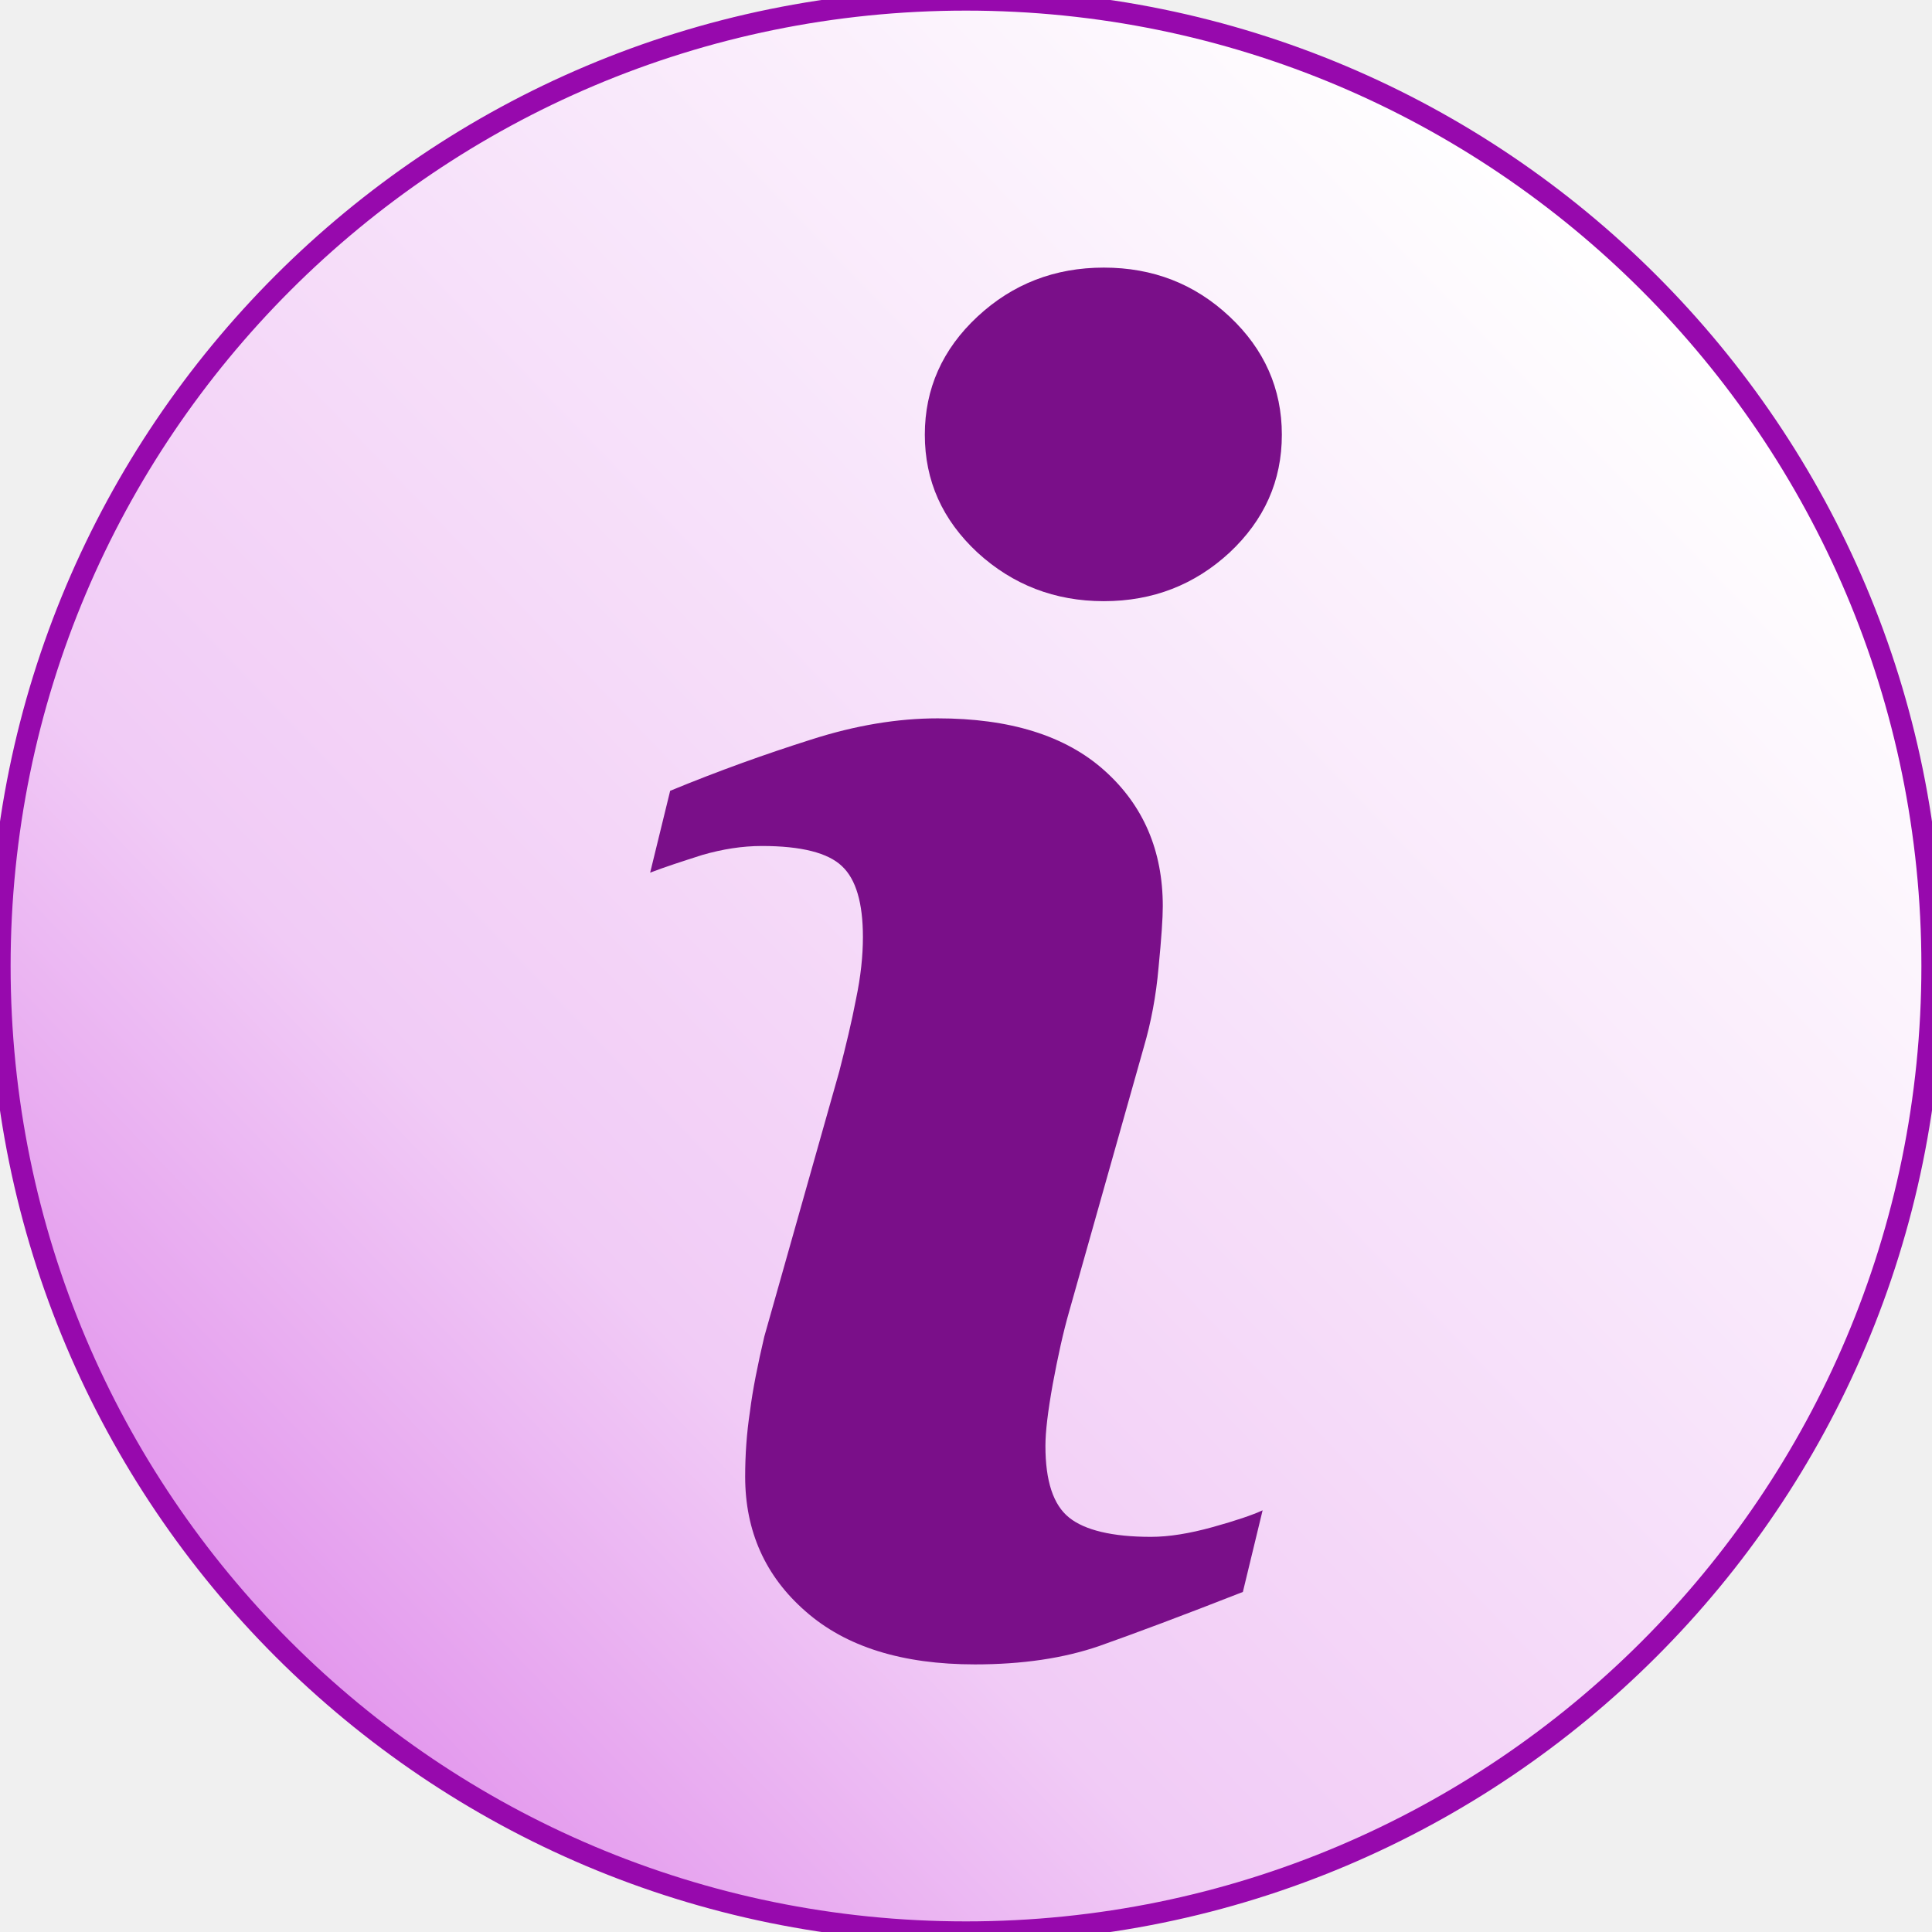
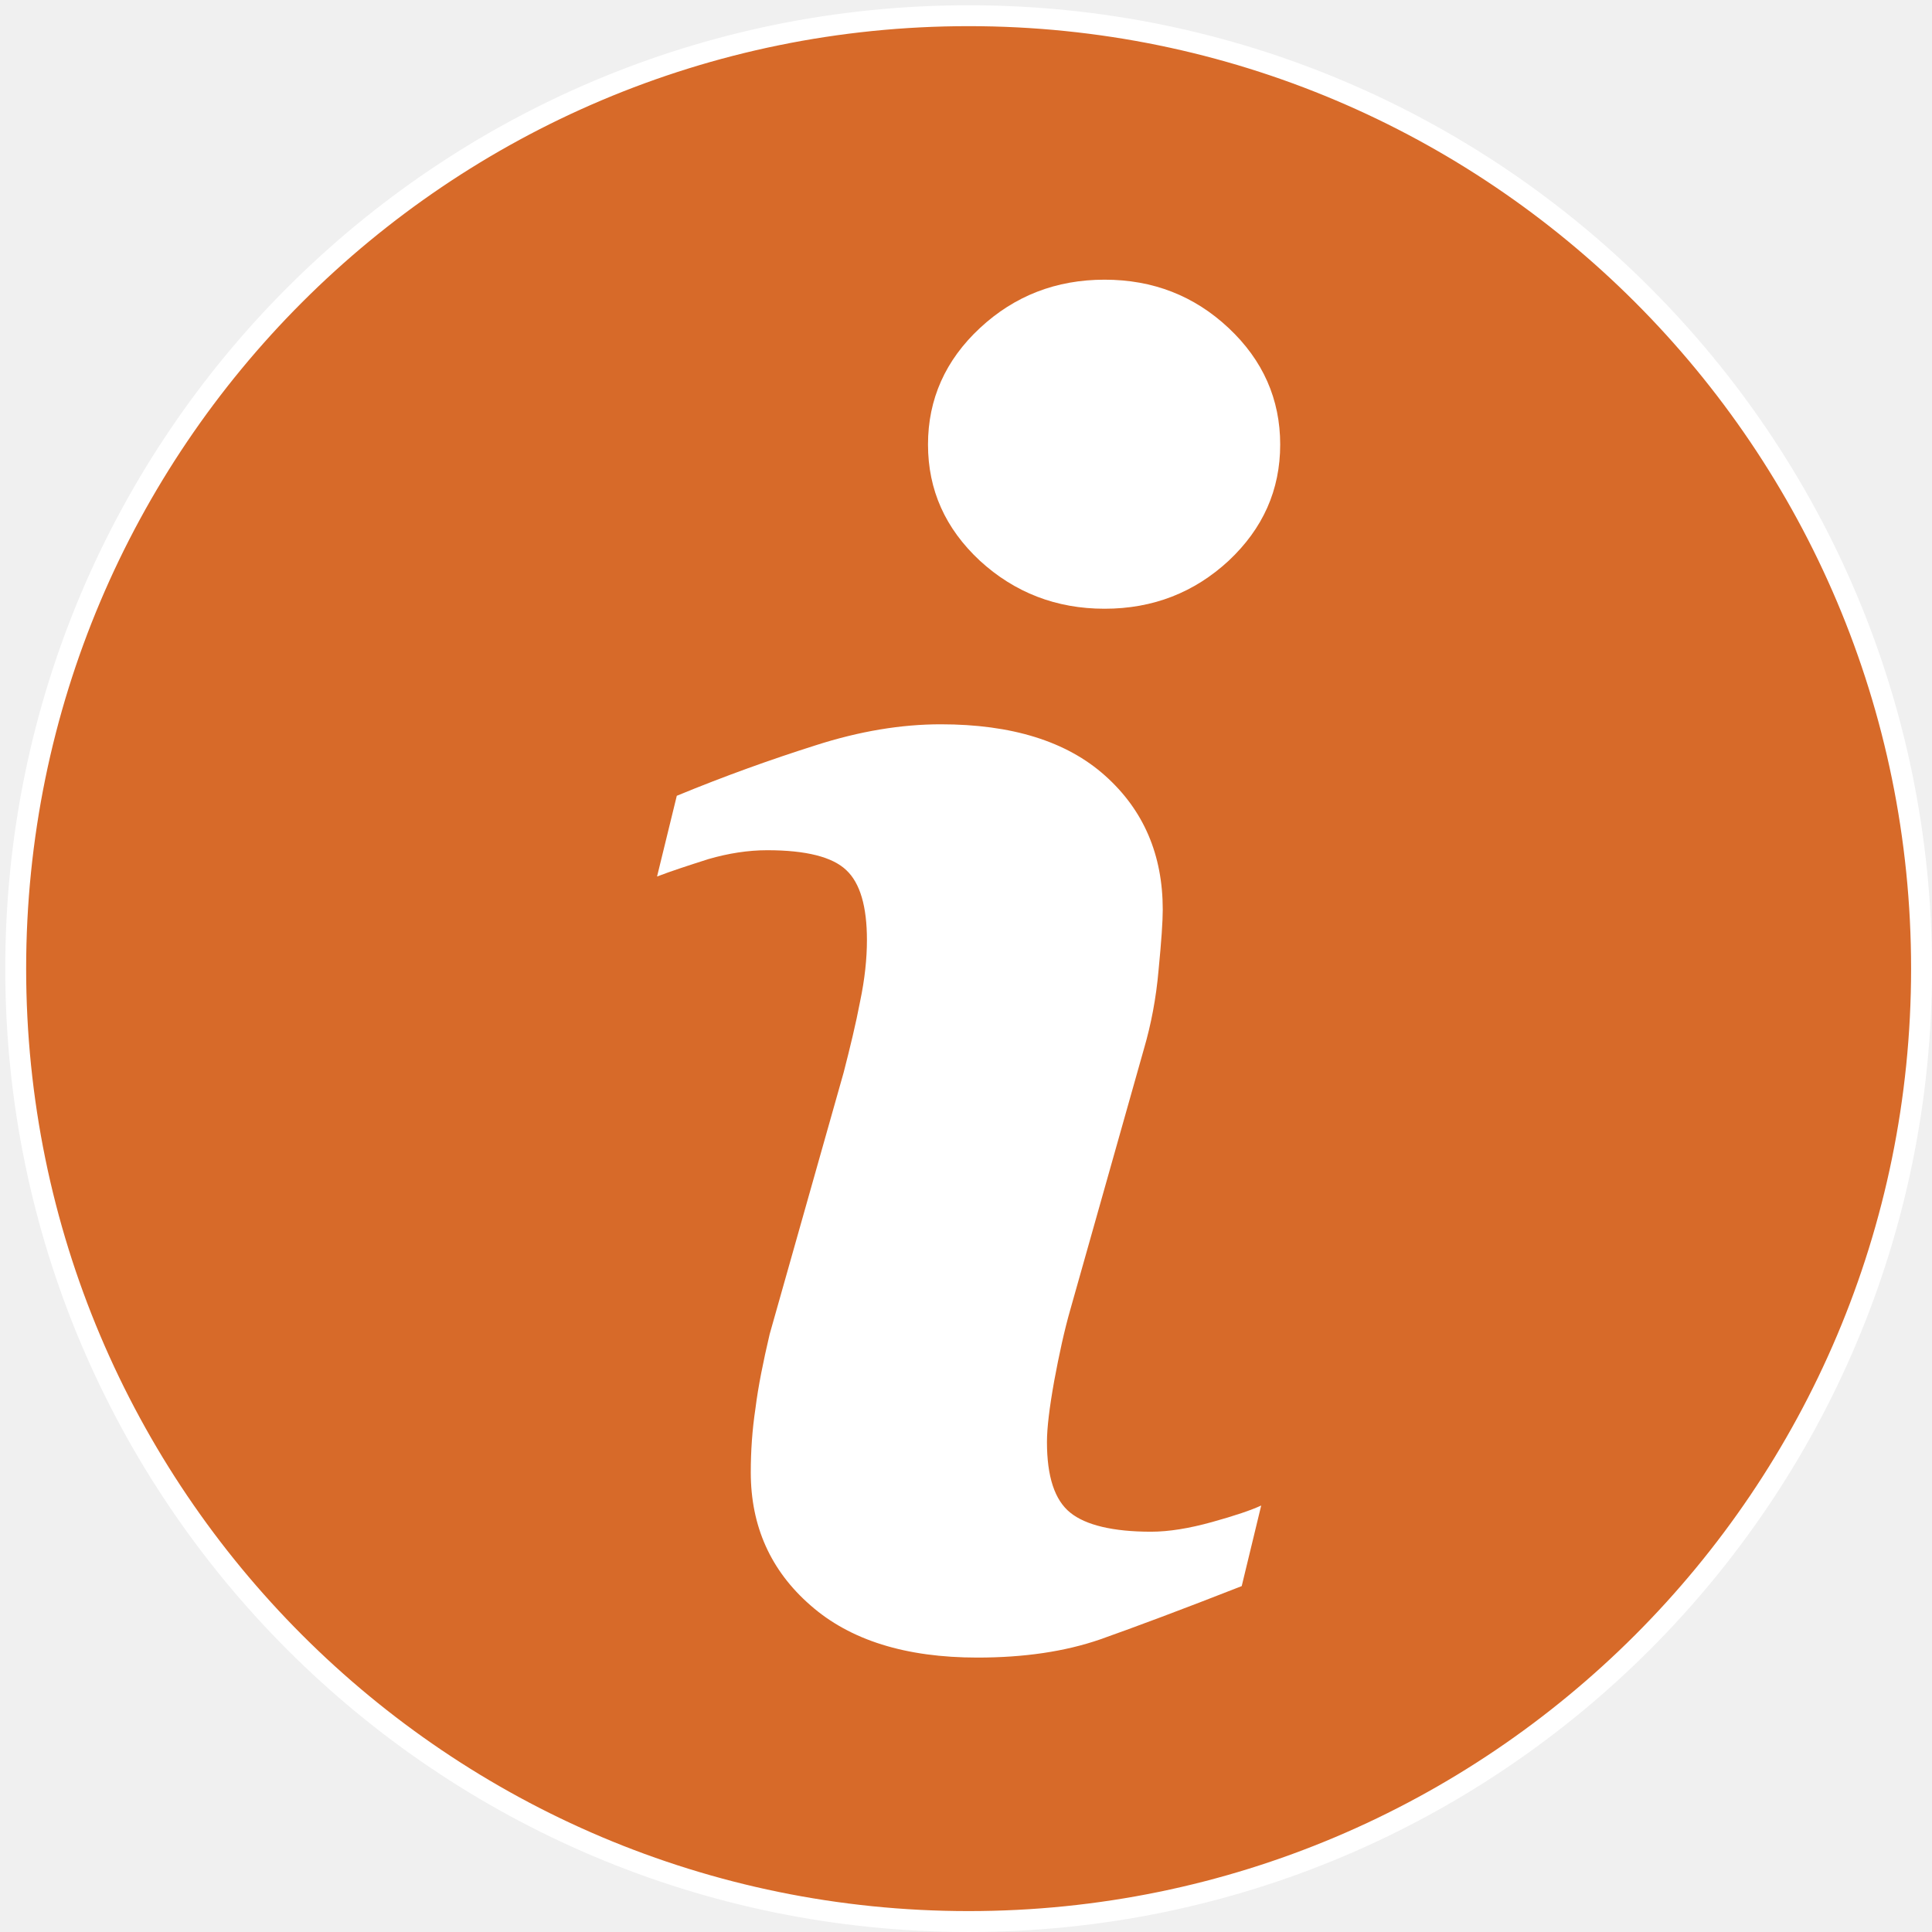
- <svg xmlns="http://www.w3.org/2000/svg" id="infoIcon" width="100%" height="100%" viewBox="0 0 121.334 121.334">
-   <g>
-     <defs>
-       <linearGradient gradientUnits="userSpaceOnUse" id="id_idp845686528" x1="14.586%" x2="86.252%" y1="84.99%" y2="15.823%">
-         <stop offset="0" stop-color="#E398ED" />
-         <stop offset="0.256" stop-color="#F1CBF6" />
-         <stop offset="1" stop-color="#FFFFFF" />
-       </linearGradient>
-     </defs>
-     <ellipse cx="60.667" cy="60.667" fill="url(#id_idp845686528)" rx="60.667" ry="60.667" stroke="#9709AD" stroke-linejoin="Round" stroke-width="1.333" />
-   </g>
-   <path d="M 78.055,99.978C 74.29,101.454 71.285,102.577 69.046,103.369C 66.795,104.147 64.189,104.528 61.228,104.528C 56.665,104.528 53.12,103.424 50.593,101.197C 48.06,98.99 46.798,96.157 46.798,92.74C 46.798,91.385 46.889,90.03 47.098,88.65C 47.27,87.271 47.588,85.701 48,83.94L 52.71,67.283C 53.12,65.683 53.488,64.175 53.758,62.752C 54.059,61.322 54.193,60.023 54.193,58.846C 54.193,56.711 53.758,55.221 52.88,54.4C 52.004,53.559 50.323,53.13 47.847,53.13C 46.626,53.13 45.375,53.326 44.105,53.694C 42.842,54.098 41.737,54.455 40.831,54.804L 42.088,49.664C 45.166,48.395 48.104,47.346 50.925,46.452C 53.727,45.55 56.388,45.114 58.89,45.114C 63.41,45.114 66.906,46.193 69.354,48.383C 71.813,50.579 73.026,53.43 73.026,56.914C 73.026,57.644 72.941,58.919 72.762,60.74C 72.603,62.573 72.279,64.236 71.837,65.751L 67.146,82.364C 66.765,83.689 66.434,85.21 66.115,86.927C 65.808,88.637 65.655,89.92 65.655,90.803C 65.655,93.011 66.146,94.513 67.146,95.31C 68.12,96.095 69.85,96.518 72.279,96.518C 73.426,96.518 74.719,96.304 76.155,95.906C 77.621,95.5 78.663,95.144 79.295,94.851L 78.055,99.978 Z " fill="#7A0F89" fill-rule="nonzero" />
-   <path d="M 77.221,34.701C 75.032,36.724 72.407,37.755 69.322,37.755C 66.244,37.755 63.595,36.724 61.387,34.701C 59.185,32.653 58.081,30.2 58.081,27.299C 58.081,24.417 59.185,21.933 61.387,19.884C 63.595,17.829 66.244,16.806 69.322,16.806C 72.407,16.806 75.032,17.829 77.221,19.884C 79.405,21.933 80.503,24.417 80.503,27.299C 80.503,30.2 79.405,32.653 77.221,34.701 Z " fill="#7A0F89" fill-rule="nonzero" />
+ <svg xmlns="http://www.w3.org/2000/svg" id="infoIcon" viewBox="-1 -1 123 123">
+   <ellipse rx="60.667" ry="60.667" cx="60.667" cy="60.667" stroke="White" stroke-width="1.33" fill="#d76a29" />
+   <path d="m78.055 99.978c-3.765 1.476-6.77 2.599-9.009 3.392-2.251 0.778-4.857 1.159-7.818 1.159-4.563 0-8.107-1.104-10.634-3.331-2.533-2.207-3.796-5.04-3.796-8.457 0-1.355 0.091-2.71 0.3-4.091 0.172-1.379 0.49-2.949 0.902-4.71l4.71-16.657c0.411-1.6 0.779-3.109 1.049-4.532 0.3-1.429 0.434-2.729 0.434-3.906 0-2.135-0.434-3.625-1.312-4.446-0.877-0.84-2.557-1.27-5.034-1.27-1.221 0-2.472 0.196-3.742 0.564-1.264 0.404-2.368 0.761-3.274 1.11l1.257-5.14c3.079-1.27 6.016-2.319 8.837-3.213 2.802-0.902 5.463-1.338 7.965-1.338 4.52 0 8.016 1.079 10.464 3.269 2.459 2.195 3.672 5.046 3.672 8.531 0 0.73-0.086 2.004-0.264 3.826-0.159 1.834-0.484 3.497-0.926 5.011l-4.691 16.612c-0.381 1.325-0.712 2.846-1.031 4.563-0.306 1.711-0.46 2.993-0.46 3.876 0 2.208 0.491 3.71 1.491 4.508 0.974 0.785 2.704 1.208 5.133 1.208 1.147 0 2.44-0.215 3.876-0.613 1.466-0.406 2.508-0.761 3.14-1.055l-1.24 5.127z" fill="White" />
+   <path d="m77.221 34.701c-2.189 2.023-4.814 3.054-7.899 3.054-3.079 0-5.727-1.031-7.935-3.054-2.202-2.049-3.306-4.502-3.306-7.402 0-2.882 1.104-5.367 3.306-7.415 2.208-2.055 4.857-3.078 7.935-3.078 3.085 0 5.71 1.024 7.899 3.078 2.184 2.049 3.282 4.533 3.282 7.415 0 2.9-1.098 5.353-3.282 7.402z" fill="White" />
</svg>
